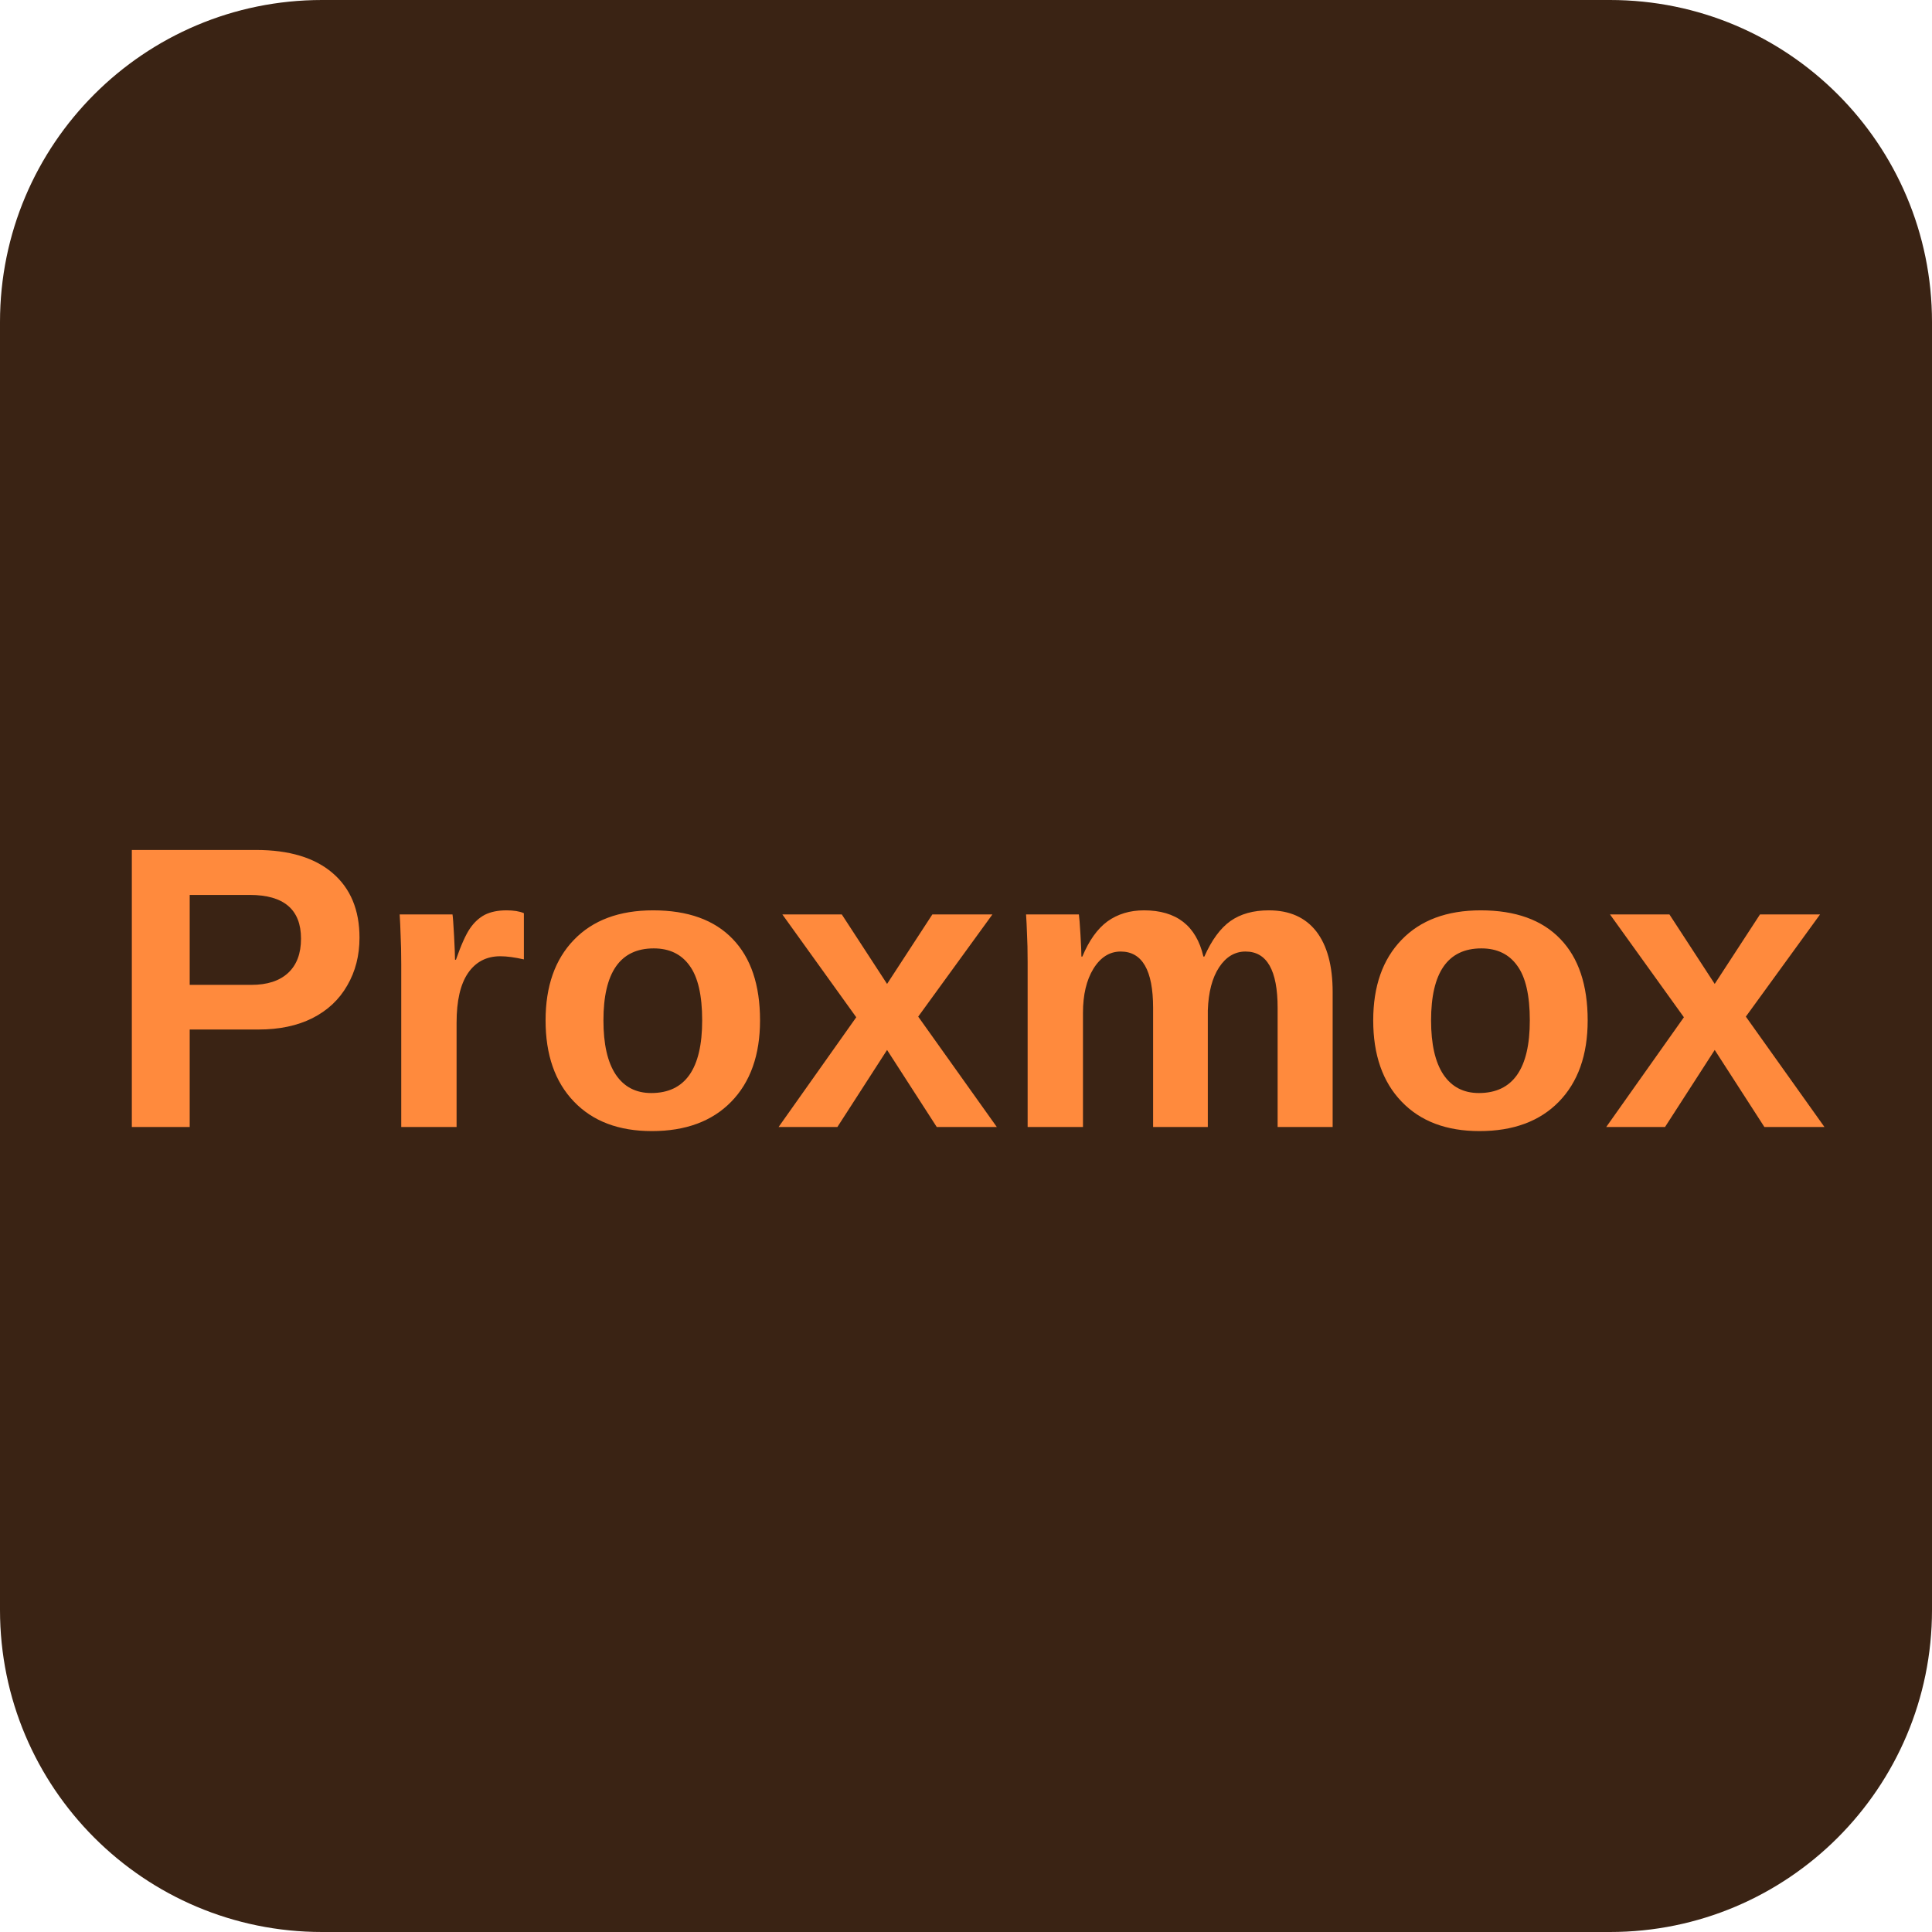
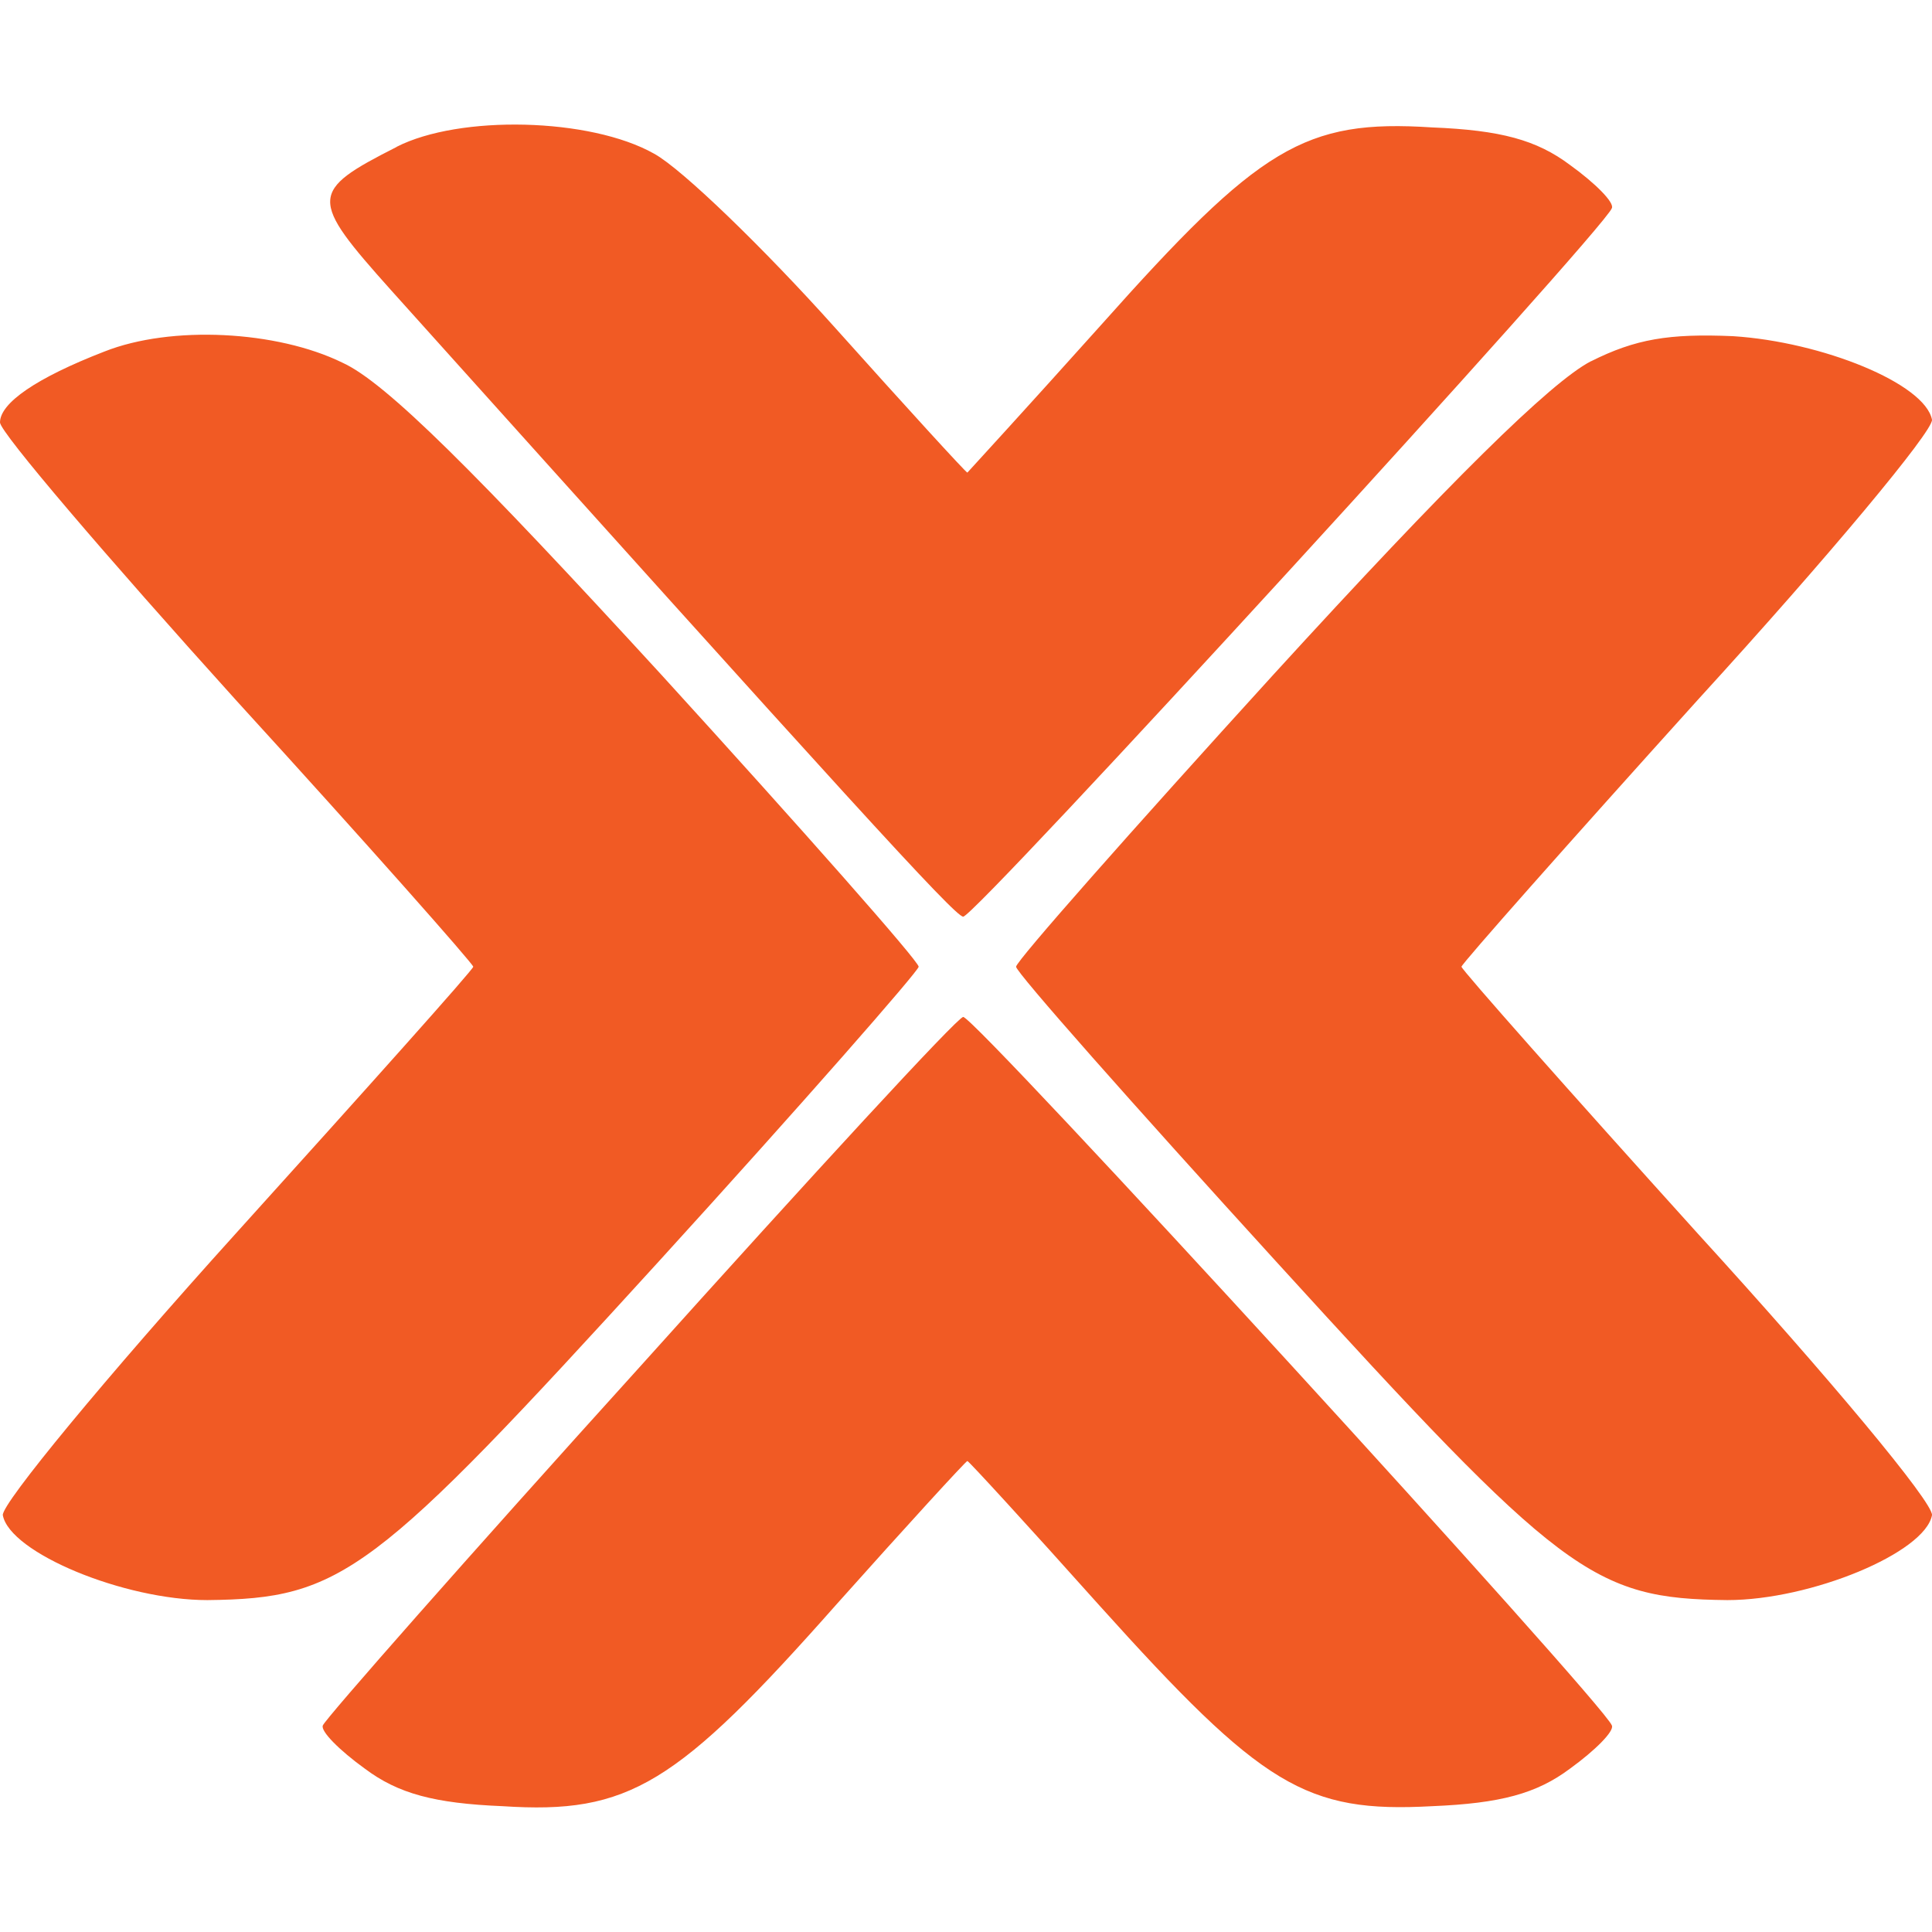
- <svg xmlns="http://www.w3.org/2000/svg" viewBox="0 0 96 96">
-   <rect width="96" height="96" rx="16" fill="#3a2314" />
-   <text x="48" y="56" text-anchor="middle" font-family="Arial, sans-serif" font-size="20" font-weight="700" fill="#ff8a3d">Proxmox</text>
+ <svg xmlns="http://www.w3.org/2000/svg" fill="#F15A24" role="img" viewBox="0 0 24 24">
+   <path d="M4.928 1.825c-1.09.553-1.09.64-.07 1.78 5.655 6.295 7.004 7.782 7.107 7.782.139.017 7.971-8.542 8.058-8.801.034-.07-.208-.312-.519-.536-.415-.312-.864-.433-1.712-.467-1.59-.104-2.144.242-4.115 2.455-.899 1.003-1.66 1.833-1.66 1.833-.017 0-.76-.813-1.642-1.798S8.473 2.1 8.127 1.91c-.796-.45-2.421-.484-3.2-.086zM1.297 4.367C.45 4.695 0 5.007 0 5.248c0 .121 1.331 1.678 2.94 3.459 1.625 1.78 2.939 3.268 2.939 3.302 0 .035-1.331 1.522-2.94 3.303C1.314 17.11.017 18.683.035 18.822c.086.467 1.504 1.055 2.541 1.055 1.678-.018 2.058-.312 5.603-4.202 1.78-1.954 3.233-3.614 3.233-3.666 0-.069-1.435-1.694-3.199-3.63-2.3-2.508-3.423-3.632-3.96-3.874-.812-.398-2.126-.467-2.956-.138zm18.467.12c-.502.26-1.764 1.505-3.943 3.891-1.763 1.937-3.199 3.562-3.199 3.631 0 .07 1.453 1.712 3.234 3.666 3.544 3.89 3.925 4.184 5.602 4.202 1.038 0 2.455-.588 2.542-1.055.017-.156-1.28-1.712-2.905-3.493-1.608-1.78-2.94-3.285-2.94-3.32 0-.034 1.332-1.539 2.94-3.32C22.72 6.91 24.017 5.352 24 5.214c-.087-.45-1.366-.968-2.473-1.038-.795-.034-1.21.035-1.763.312zM7.954 16.973c-2.144 2.369-3.908 4.374-3.943 4.46-.034.07.208.312.52.537.414.311.864.432 1.711.467 1.574.103 2.161-.26 4.15-2.508.864-.968 1.608-1.78 1.625-1.78s.761.812 1.643 1.798c2.023 2.248 2.559 2.576 4.132 2.49.848-.035 1.297-.156 1.712-.467.311-.225.553-.467.519-.536-.087-.26-7.92-8.819-8.058-8.801-.069 0-1.867 1.954-4.011 4.34z" />
</svg>
